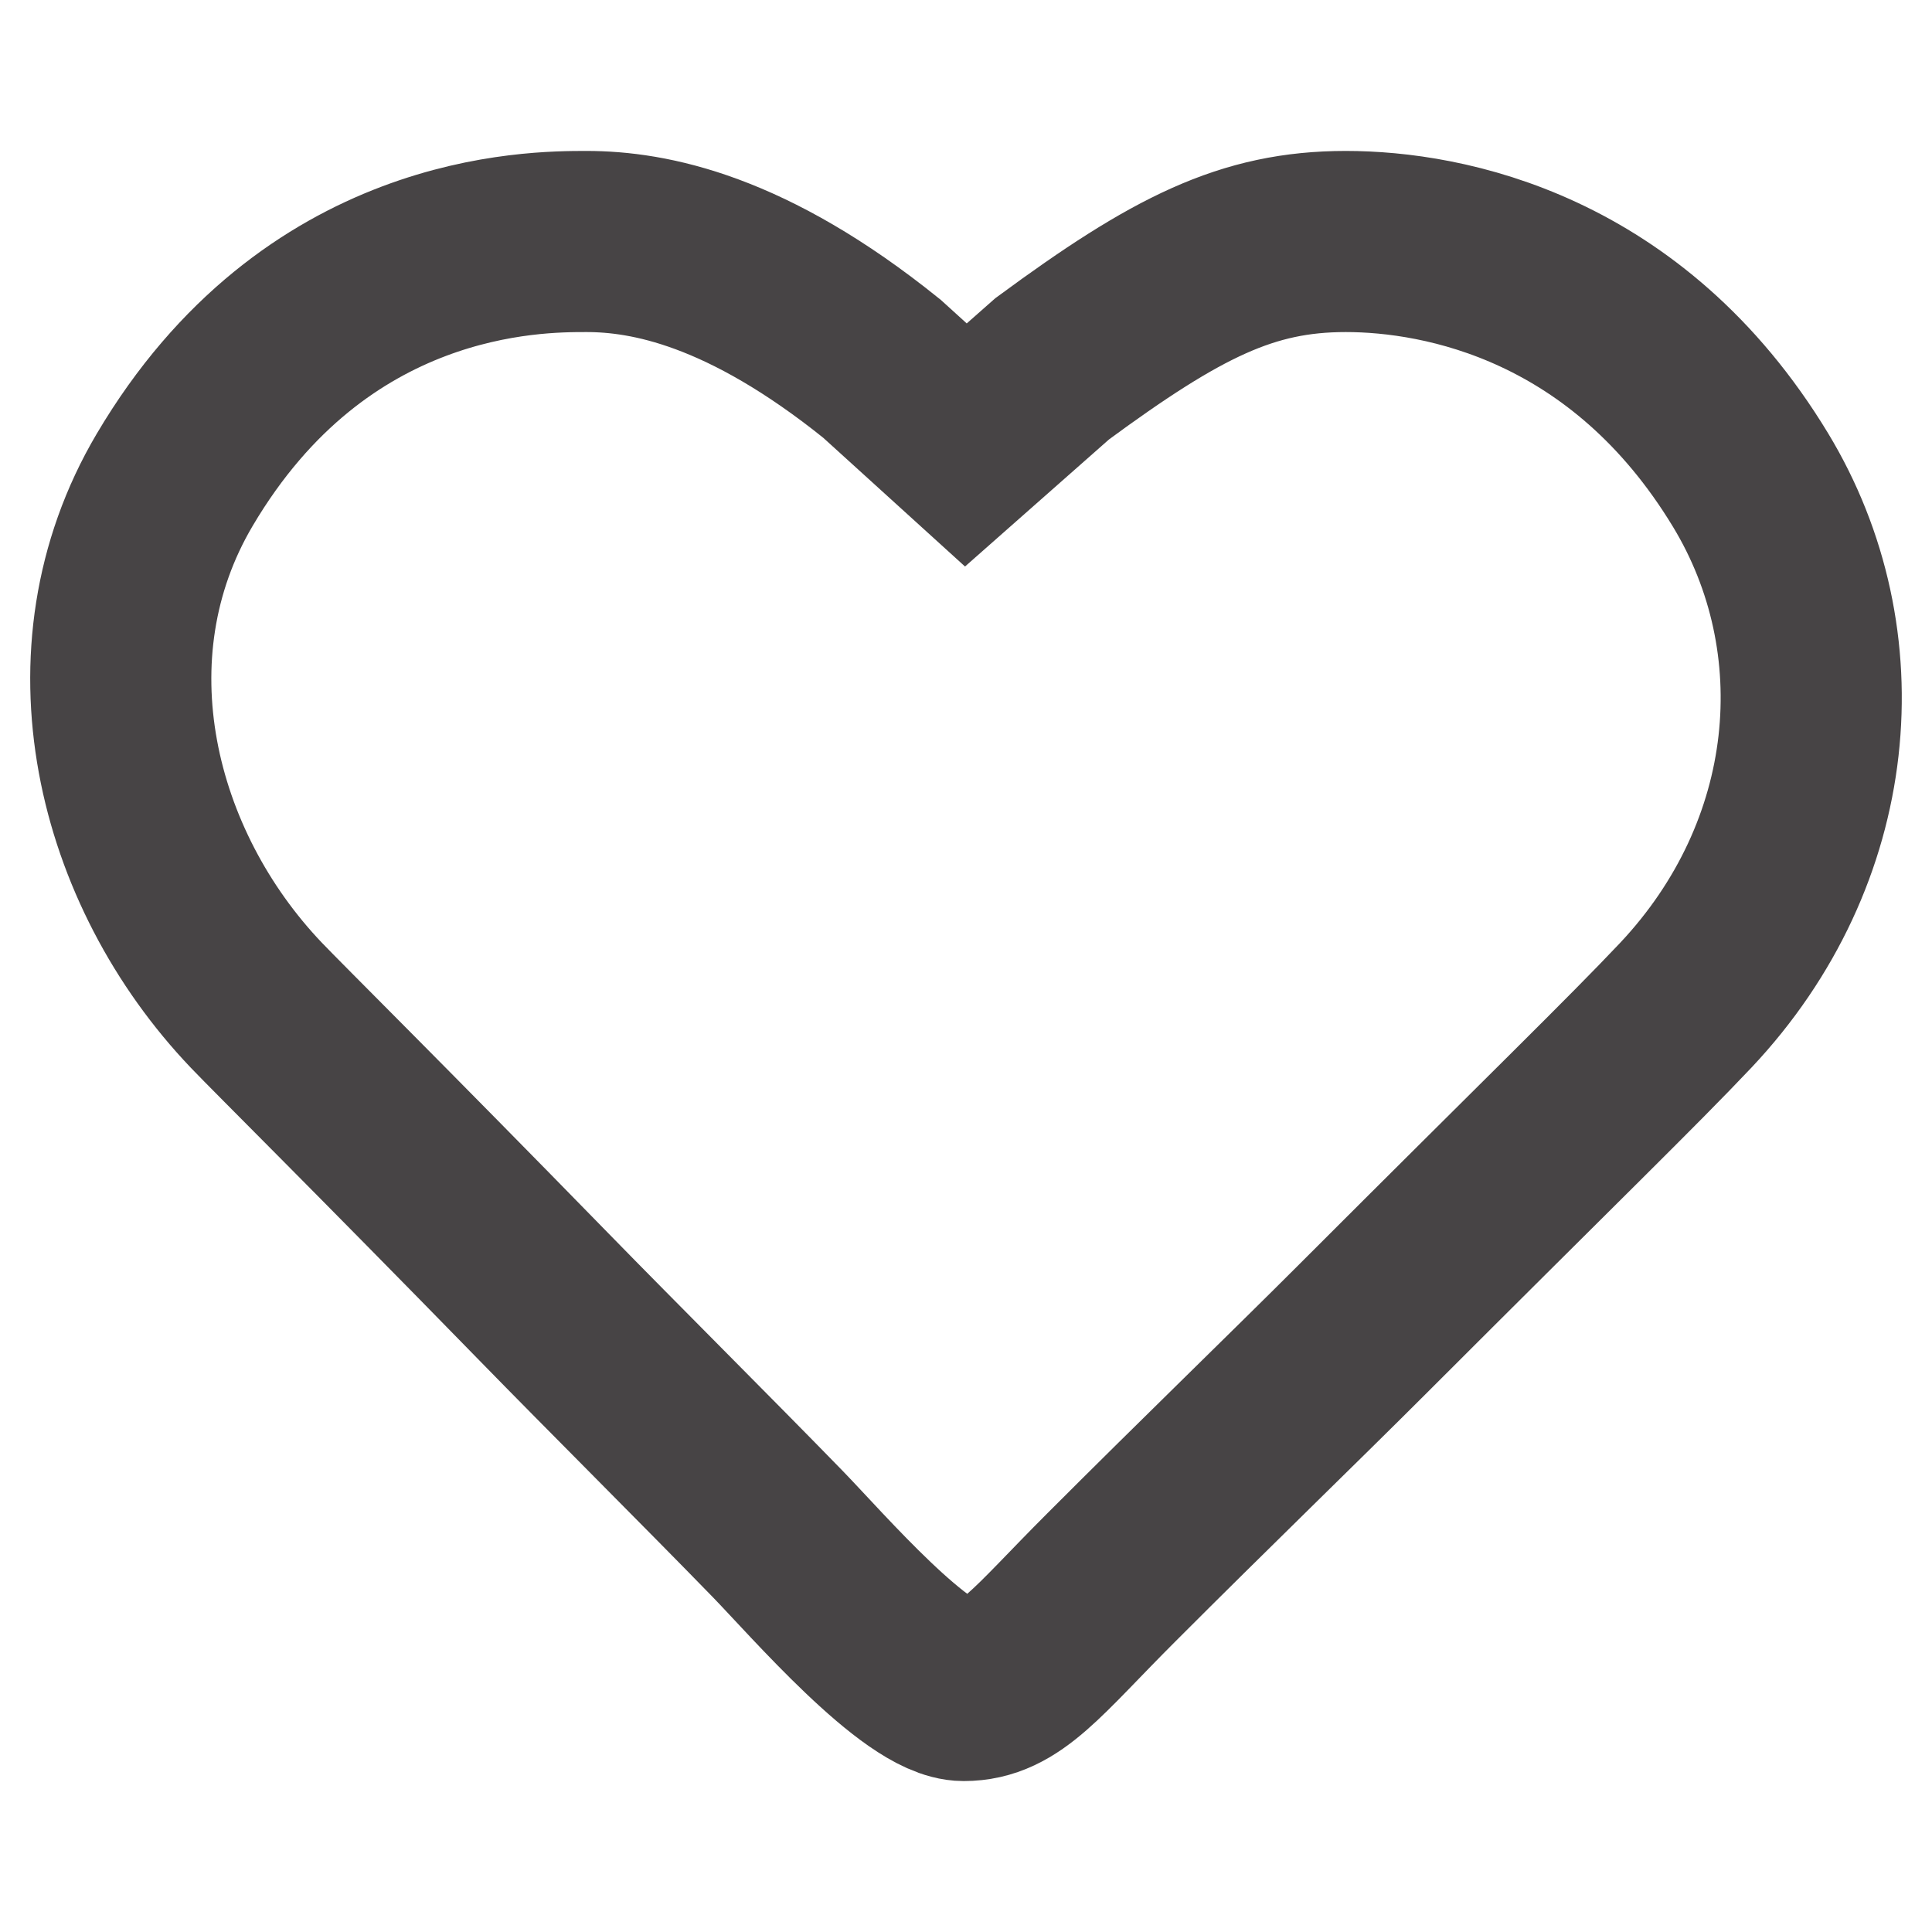
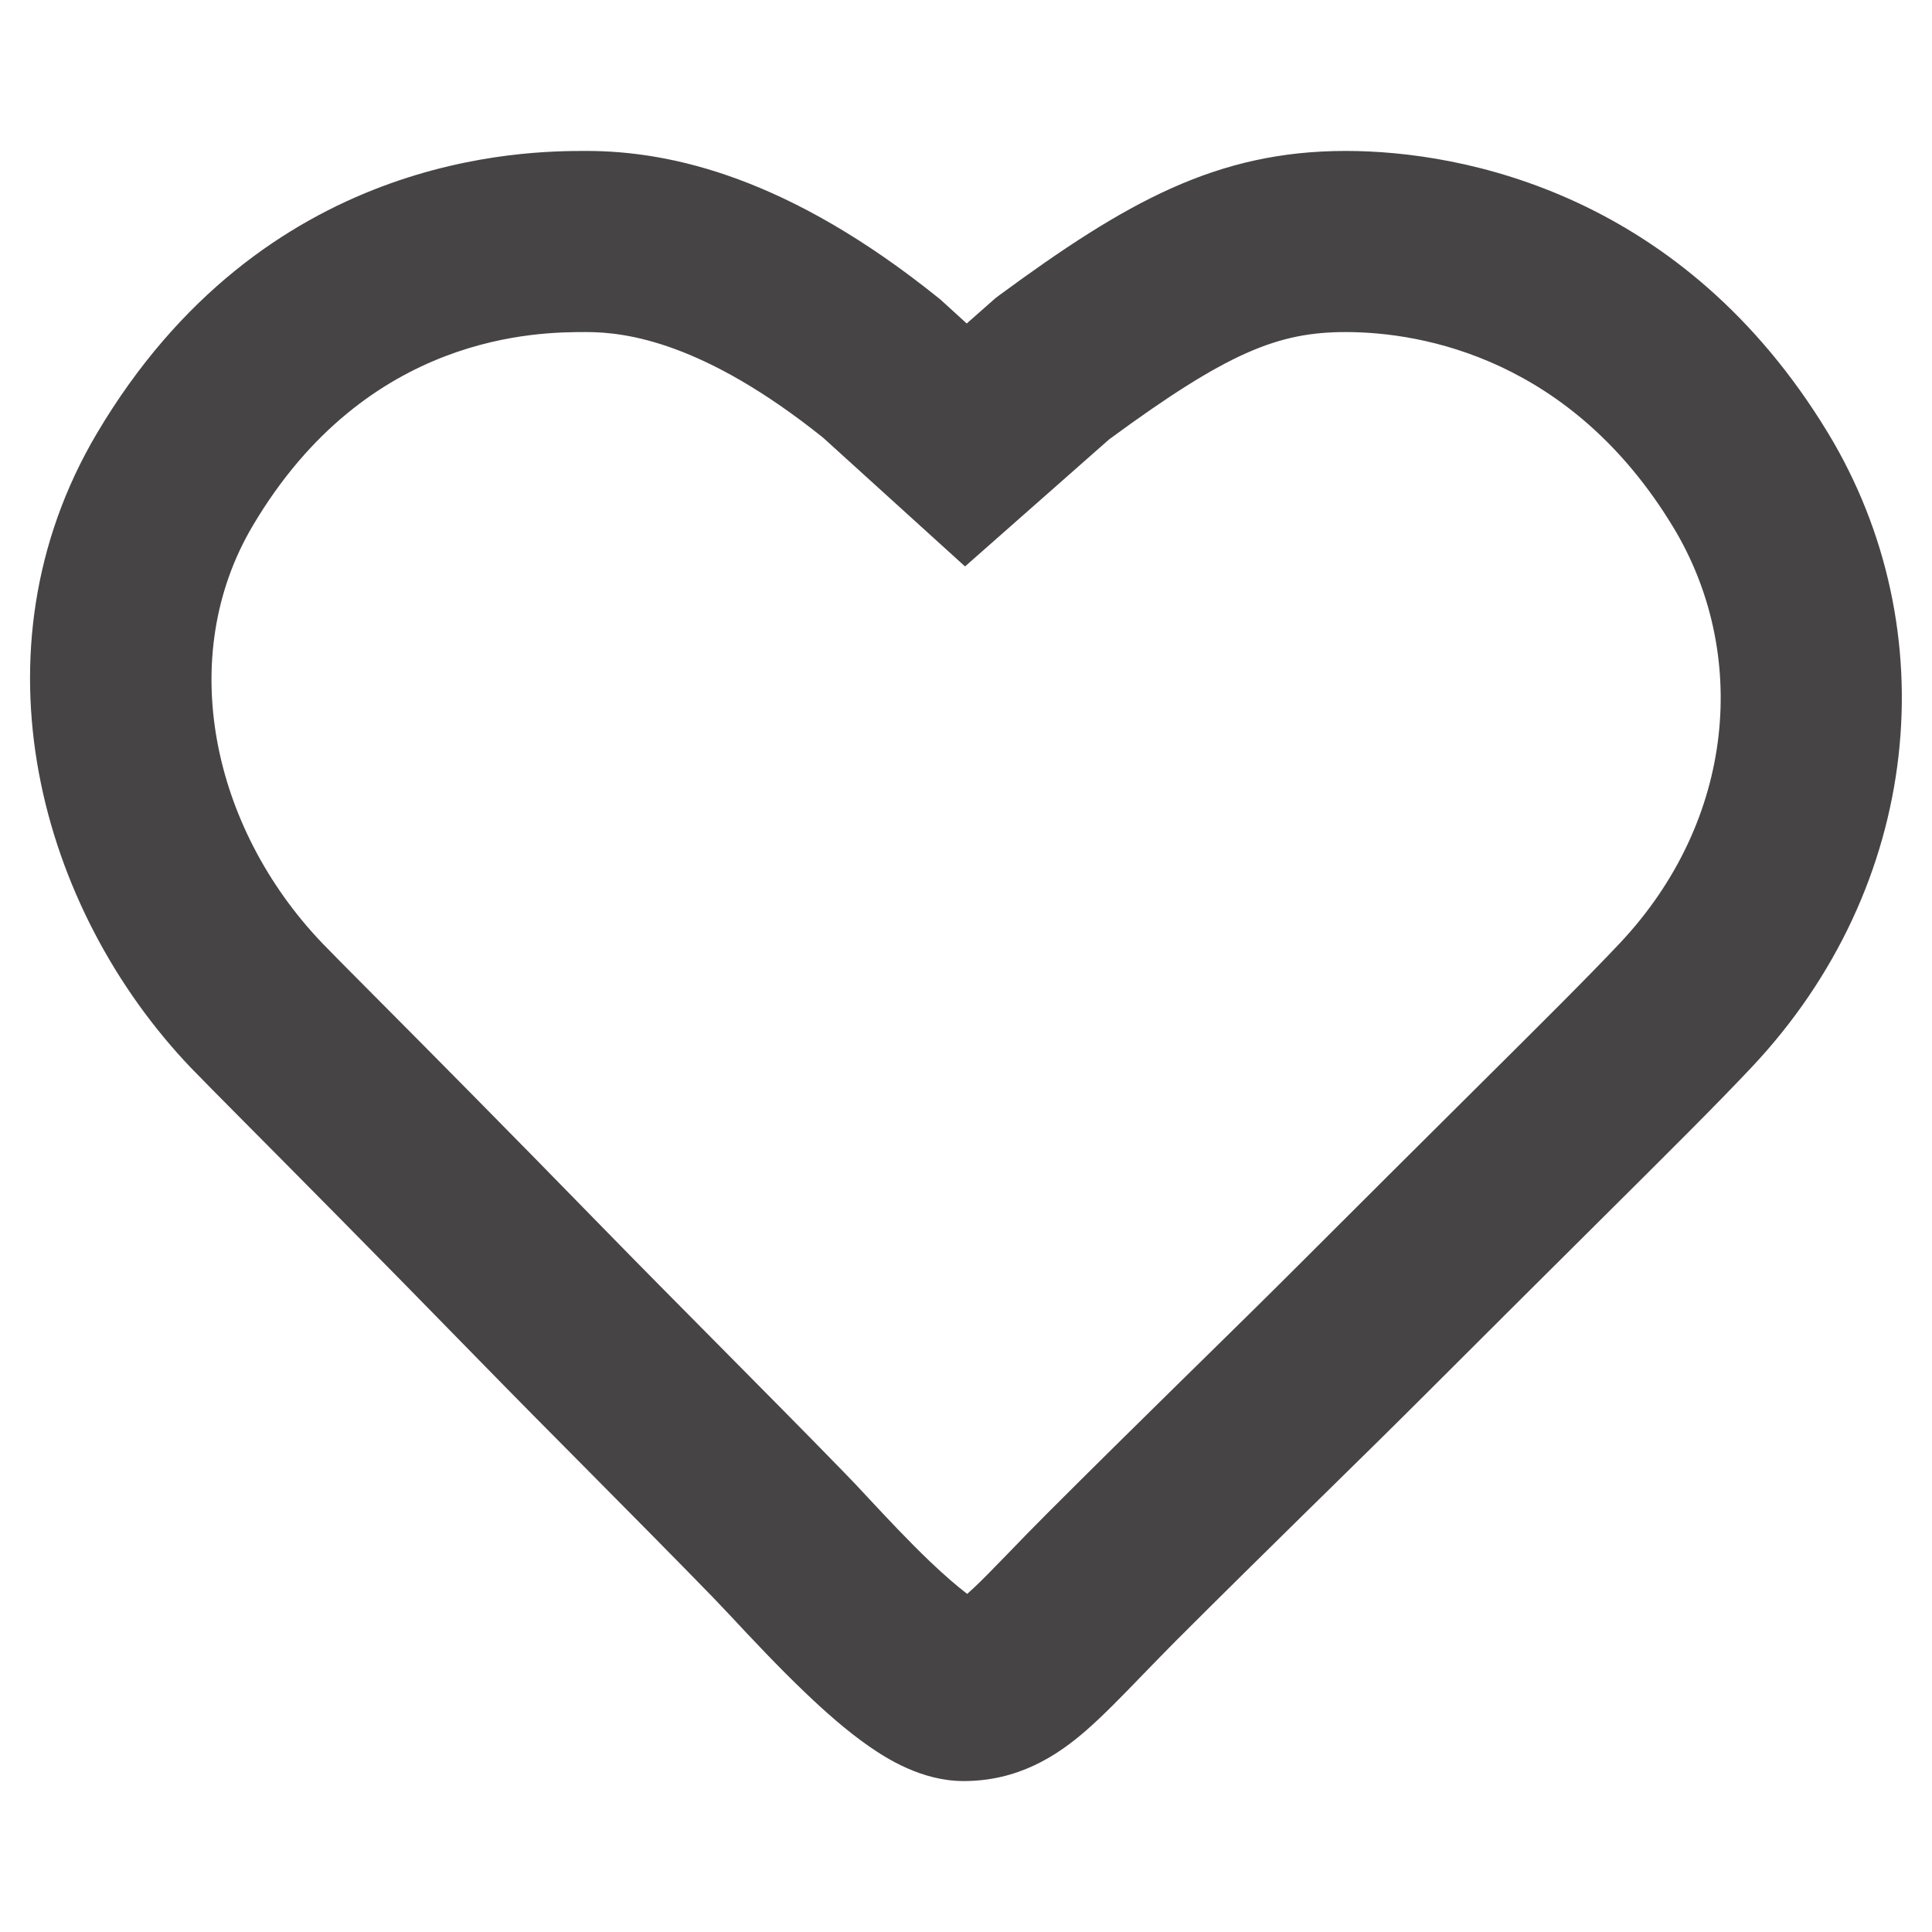
<svg xmlns="http://www.w3.org/2000/svg" width="16" height="16" viewBox="0 0 16 16" fill="none">
-   <path fill-rule="evenodd" clip-rule="evenodd" d="M7.981 14C8.366 14 8.584 13.682 9.206 13.061C9.982 12.284 10.731 11.56 11.275 11.016C12.88 9.411 13.511 8.801 13.96 8.326C15.15 7.063 15.304 5.307 14.497 3.975C13.479 2.295 11.961 2 11.145 2C10.329 2 9.745 2.295 8.714 3.054L7.999 3.685L7.304 3.054C6.186 2.153 5.376 2 4.856 2C4.423 2 2.612 2 1.446 3.975C0.595 5.416 1.04 7.19 2.124 8.326C2.318 8.529 3.118 9.32 4.507 10.743C5.066 11.316 5.857 12.104 6.44 12.703C6.769 13.042 7.595 14 7.981 14Z" stroke="#474445" stroke-width="1.5" />
+   <path fill-rule="evenodd" clip-rule="evenodd" d="M0.8 3.593C2.181 1.257 4.362 1.25 4.856 1.25C5.563 1.25 6.536 1.472 7.775 2.47L7.792 2.484L8.006 2.679L8.243 2.47L8.269 2.45C9.328 1.671 10.077 1.25 11.145 1.25C12.129 1.25 13.942 1.612 15.139 3.586C16.125 5.215 15.921 7.338 14.505 8.84C14.215 9.148 13.848 9.513 13.213 10.144C12.846 10.509 12.389 10.963 11.805 11.547C11.555 11.797 11.263 12.084 10.948 12.393C10.917 12.424 10.885 12.455 10.853 12.486C10.501 12.832 10.122 13.205 9.736 13.591C9.647 13.68 9.558 13.773 9.47 13.863C9.298 14.041 9.133 14.211 8.997 14.329C8.751 14.544 8.43 14.75 7.98 14.75C7.632 14.75 7.339 14.561 7.195 14.461C7.012 14.334 6.831 14.173 6.672 14.021C6.451 13.811 6.213 13.557 6.051 13.383C5.988 13.317 5.937 13.262 5.902 13.226C5.581 12.896 5.235 12.547 4.892 12.201C4.575 11.882 4.261 11.565 3.97 11.267C3.091 10.366 2.435 9.706 2.027 9.295C1.801 9.067 1.651 8.916 1.582 8.844C0.326 7.529 -0.262 5.392 0.8 3.593ZM4.852 2.75C4.472 2.75 3.041 2.75 2.092 4.356C1.452 5.439 1.754 6.852 2.666 7.808C2.735 7.88 2.876 8.022 3.092 8.239C3.487 8.636 4.132 9.285 5.044 10.22C5.286 10.468 5.609 10.794 5.94 11.128C6.309 11.5 6.688 11.883 6.977 12.18C7.046 12.25 7.119 12.328 7.196 12.411C7.348 12.574 7.517 12.755 7.706 12.936C7.823 13.047 7.926 13.136 8.01 13.2L8.012 13.198C8.076 13.142 8.154 13.065 8.268 12.947C8.295 12.92 8.323 12.891 8.353 12.86C8.445 12.764 8.554 12.652 8.675 12.531C9.066 12.14 9.45 11.762 9.802 11.416C9.834 11.385 9.865 11.354 9.896 11.324C10.213 11.013 10.5 10.731 10.745 10.486C11.353 9.878 11.819 9.415 12.187 9.049C12.799 8.441 13.14 8.102 13.414 7.812C14.379 6.787 14.484 5.4 13.856 4.364C13.016 2.978 11.793 2.75 11.145 2.75C10.585 2.75 10.169 2.916 9.185 3.639L7.992 4.691L6.817 3.625C5.828 2.833 5.187 2.75 4.856 2.75L4.852 2.75Z" fill="#474445" />
</svg>
